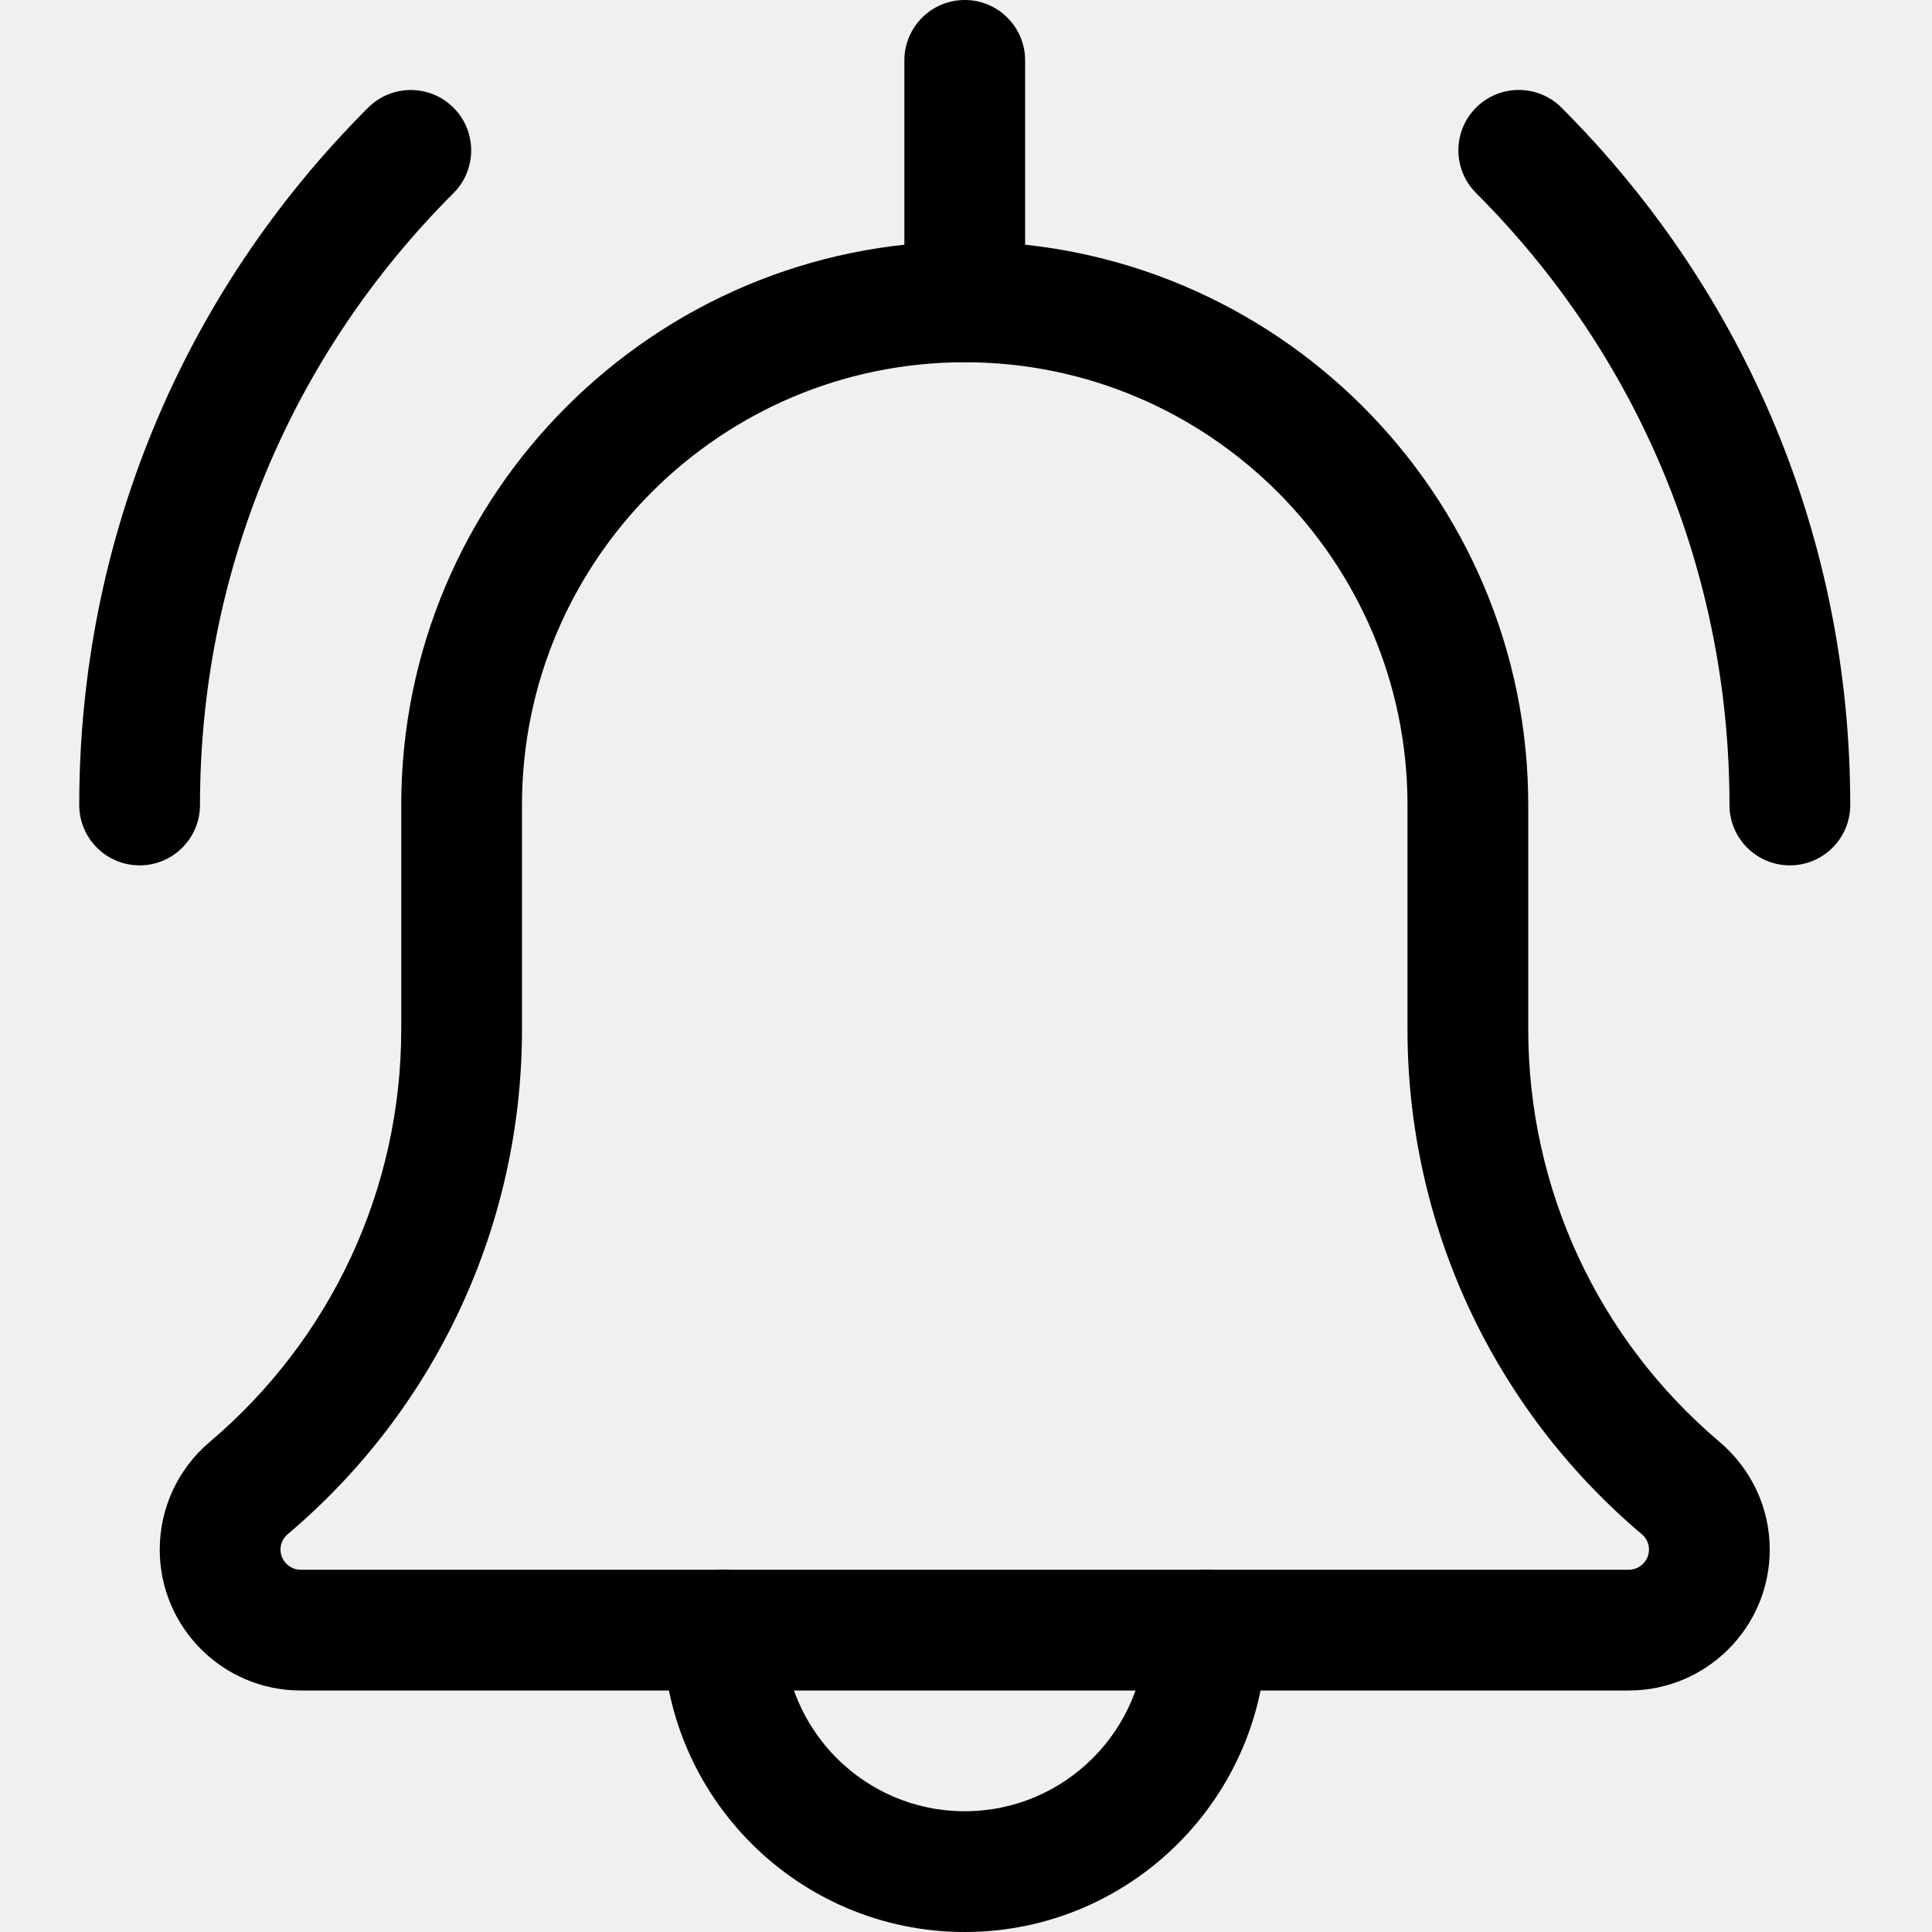
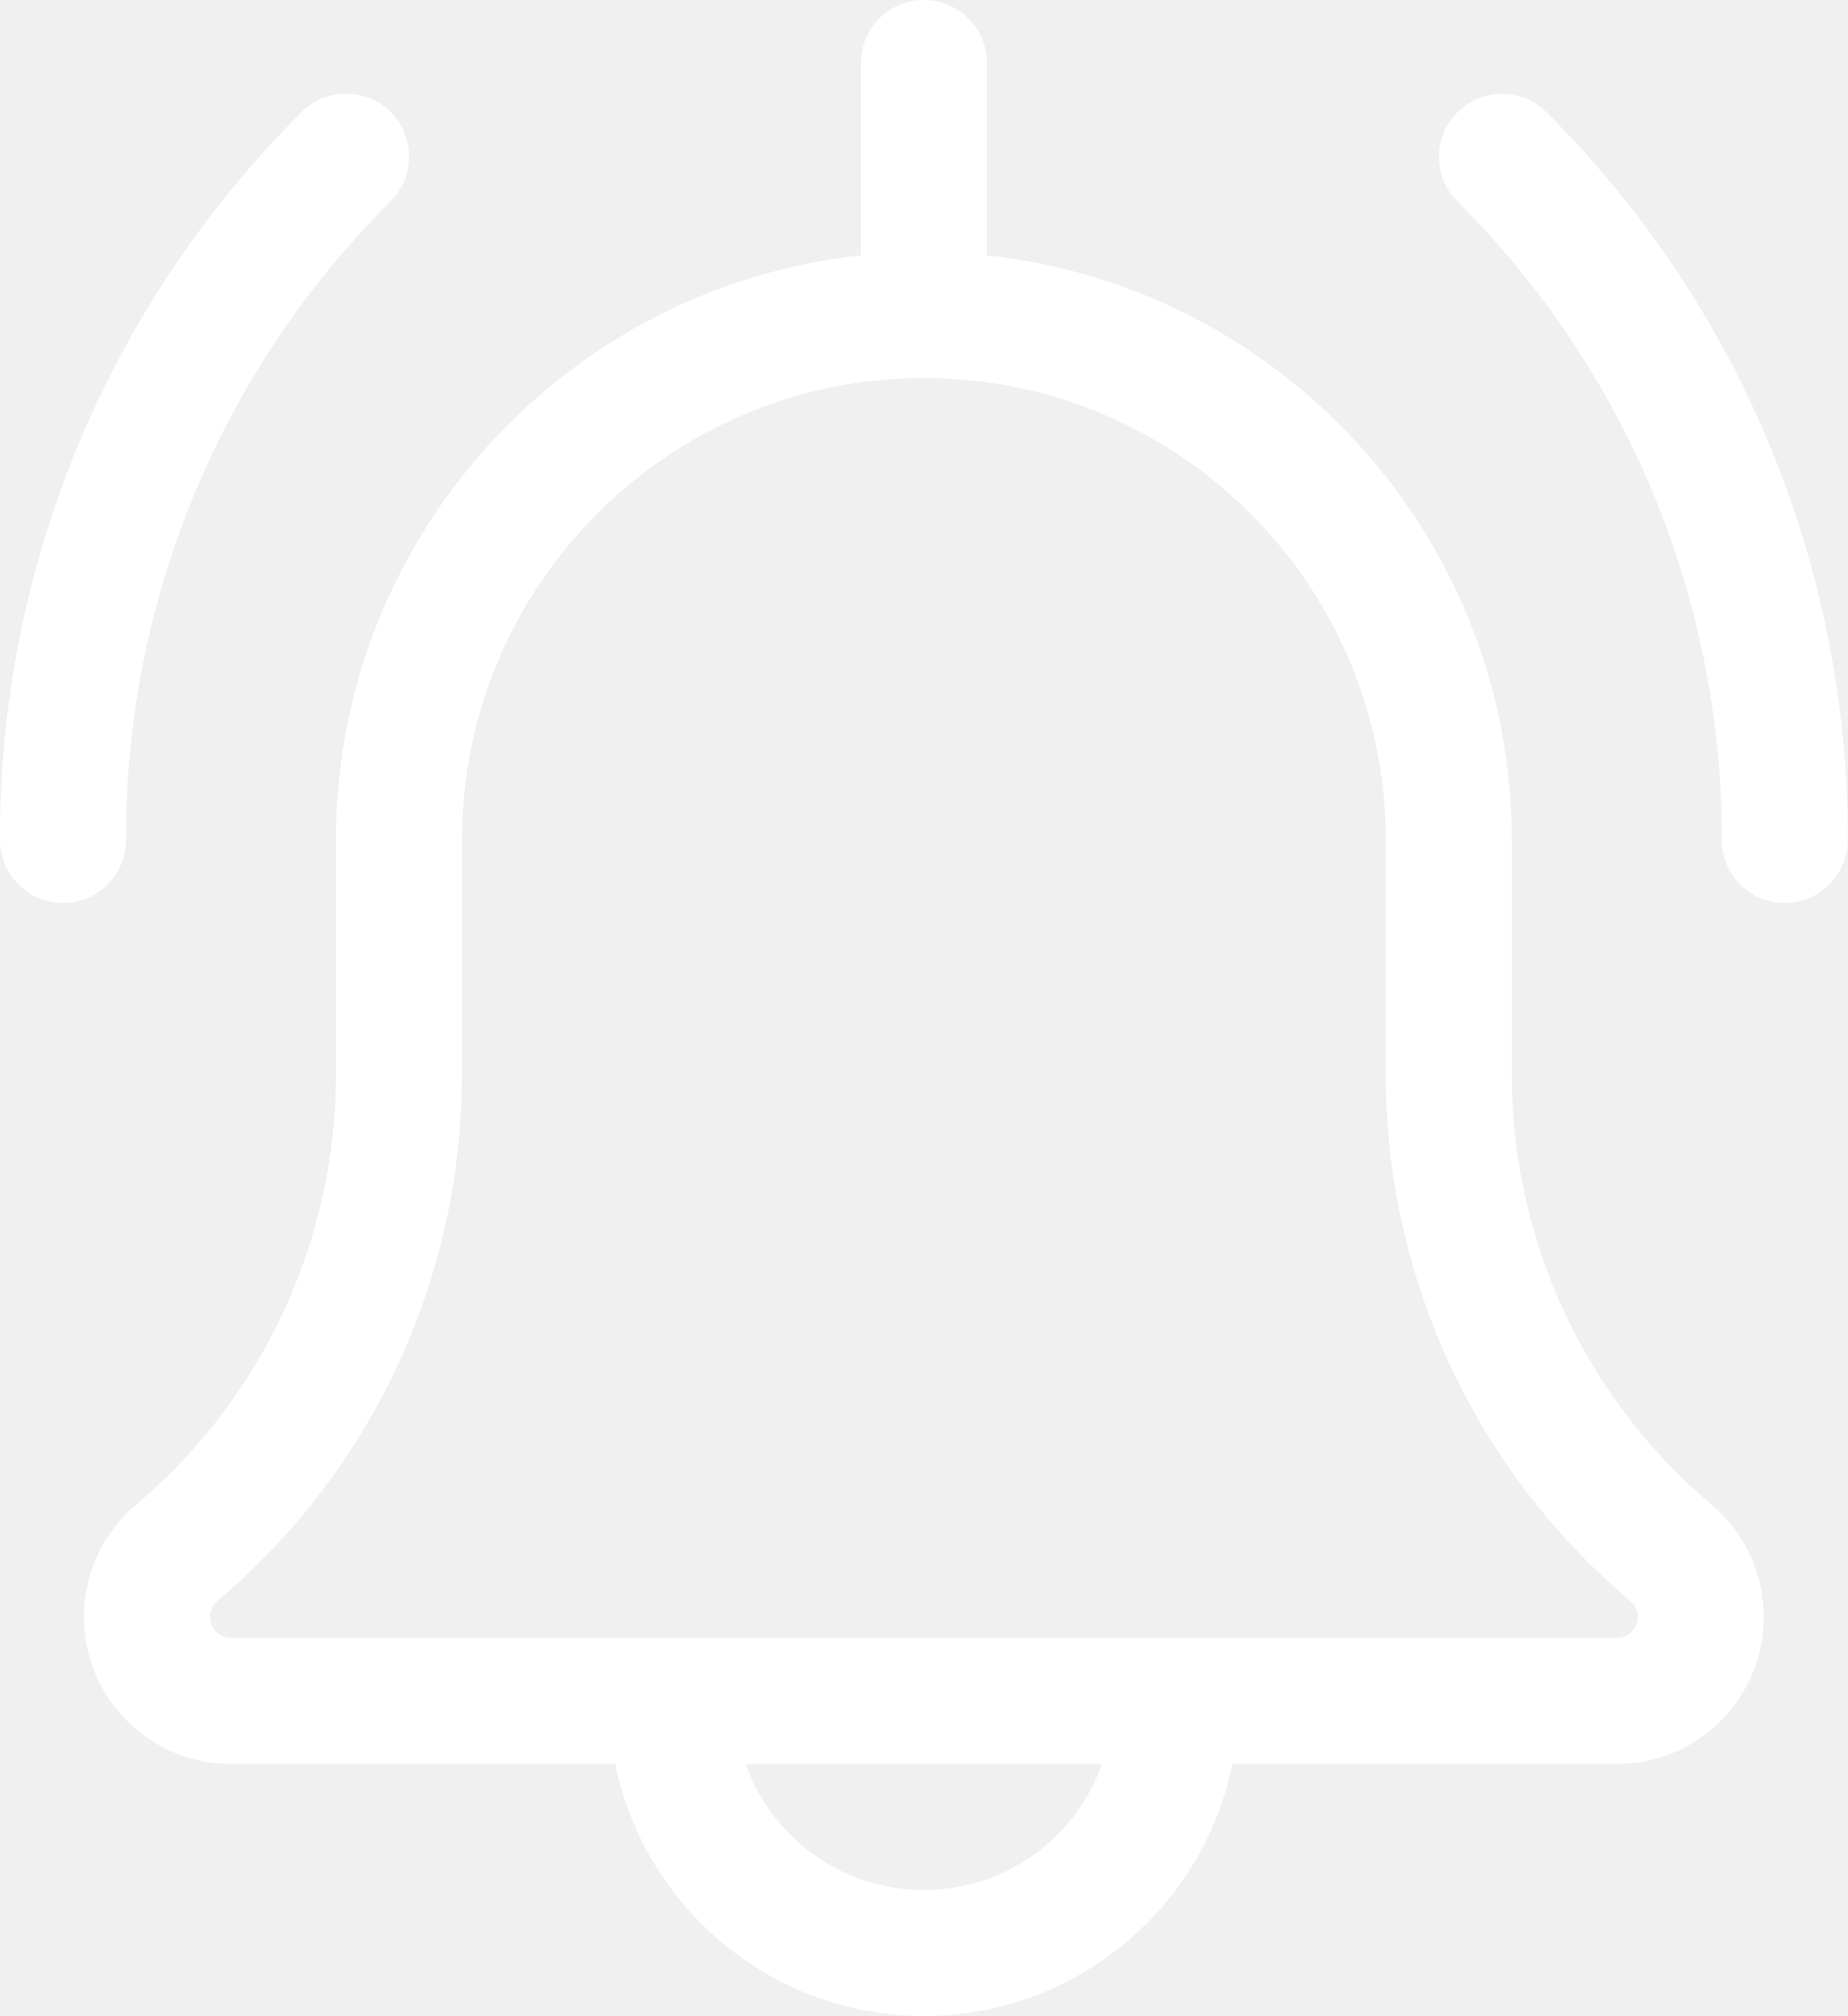
- <svg xmlns="http://www.w3.org/2000/svg" height="512pt" viewBox="-21 0 512 512" width="512pt">
-   <path d="m453.332 229.332c-8.832 0-16-7.168-16-16 0-61.27-23.848-118.848-67.156-162.176-6.25-6.25-6.25-16.383 0-22.633s16.383-6.25 22.637 0c49.344 49.363 76.52 115.008 76.52 184.809 0 8.832-7.168 16-16 16zm0 0" />
-   <path d="m16 229.332c-8.832 0-16-7.168-16-16 0-69.801 27.18-135.445 76.543-184.789 6.25-6.25 16.387-6.25 22.637 0s6.25 16.387 0 22.637c-43.328 43.305-67.18 100.883-67.18 162.152 0 8.832-7.168 16-16 16zm0 0" />
-   <path d="m234.668 512c-44.117 0-80-35.883-80-80 0-8.832 7.168-16 16-16s16 7.168 16 16c0 26.477 21.523 48 48 48 26.473 0 48-21.523 48-48 0-8.832 7.168-16 16-16s16 7.168 16 16c0 44.117-35.883 80-80 80zm0 0" />
-   <path d="m410.668 448h-352c-20.59 0-37.336-16.746-37.336-37.332 0-10.926 4.758-21.27 13.059-28.375 32.445-27.414 50.941-67.262 50.941-109.48v-59.48c0-82.344 66.988-149.332 149.336-149.332 82.344 0 149.332 66.988 149.332 149.332v59.48c0 42.219 18.496 82.066 50.73 109.332 8.512 7.254 13.27 17.598 13.27 28.523 0 20.586-16.746 37.332-37.332 37.332zm-176-352c-64.707 0-117.336 52.629-117.336 117.332v59.48c0 51.645-22.633 100.414-62.078 133.758-.746.641-1.922 1.965-1.922 4.098 0 2.898 2.434 5.332 5.336 5.332h352c2.898 0 5.332-2.434 5.332-5.332 0-2.133-1.172-3.457-1.879-4.055-39.488-33.387-62.121-82.156-62.121-133.801v-59.48c0-64.703-52.629-117.332-117.332-117.332zm0 0" />
-   <path d="m234.668 96c-8.832 0-16-7.168-16-16v-64c0-8.832 7.168-16 16-16s16 7.168 16 16v64c0 8.832-7.168 16-16 16zm0 0" />
+ <svg xmlns="http://www.w3.org/2000/svg" id="bell" width="469.332" height="512" viewBox="0 0 469.332 512">
+   <path id="Path_4" data-name="Path 4" d="M453.332,229.332a16.006,16.006,0,0,1-16-16A227.877,227.877,0,0,0,370.176,51.156a16.005,16.005,0,0,1,22.637-22.633,259.72,259.72,0,0,1,76.52,184.809,16.006,16.006,0,0,1-16,16Zm0,0" fill="#fff" />
+   <path id="Path_5" data-name="Path 5" d="M16,229.332a16.006,16.006,0,0,1-16-16A259.583,259.583,0,0,1,76.543,28.543,16.007,16.007,0,1,1,99.18,51.18,227.724,227.724,0,0,0,32,213.332a16.006,16.006,0,0,1-16,16Zm0,0" fill="#fff" />
+   <path id="Path_6" data-name="Path 6" d="M234.668,512a80.084,80.084,0,0,1-80-80,16,16,0,0,1,32,0,48,48,0,0,0,96,0,16,16,0,0,1,32,0A80.084,80.084,0,0,1,234.668,512Zm0,0" fill="#fff" />
+   <path id="Path_7" data-name="Path 7" d="M410.668,448h-352a37.34,37.34,0,0,1-24.277-65.707,142.973,142.973,0,0,0,50.941-109.48v-59.48C85.332,130.989,152.32,64,234.668,64S384,130.989,384,213.332v59.48a142.937,142.937,0,0,0,50.73,109.332A37.319,37.319,0,0,1,410.668,448Zm-176-352A117.458,117.458,0,0,0,117.332,213.332v59.48A174.843,174.843,0,0,1,55.254,406.57a5.322,5.322,0,0,0-1.922,4.1A5.393,5.393,0,0,0,58.668,416h352A5.393,5.393,0,0,0,416,410.668a5.255,5.255,0,0,0-1.879-4.055A174.9,174.9,0,0,1,352,272.812v-59.48A117.457,117.457,0,0,0,234.668,96Zm0,0" fill="#fff" />
+   <path id="Path_8" data-name="Path 8" d="M234.668,96a16.006,16.006,0,0,1-16-16V16a16,16,0,0,1,32,0V80A16.006,16.006,0,0,1,234.668,96Zm0,0" fill="#fff" />
</svg>
